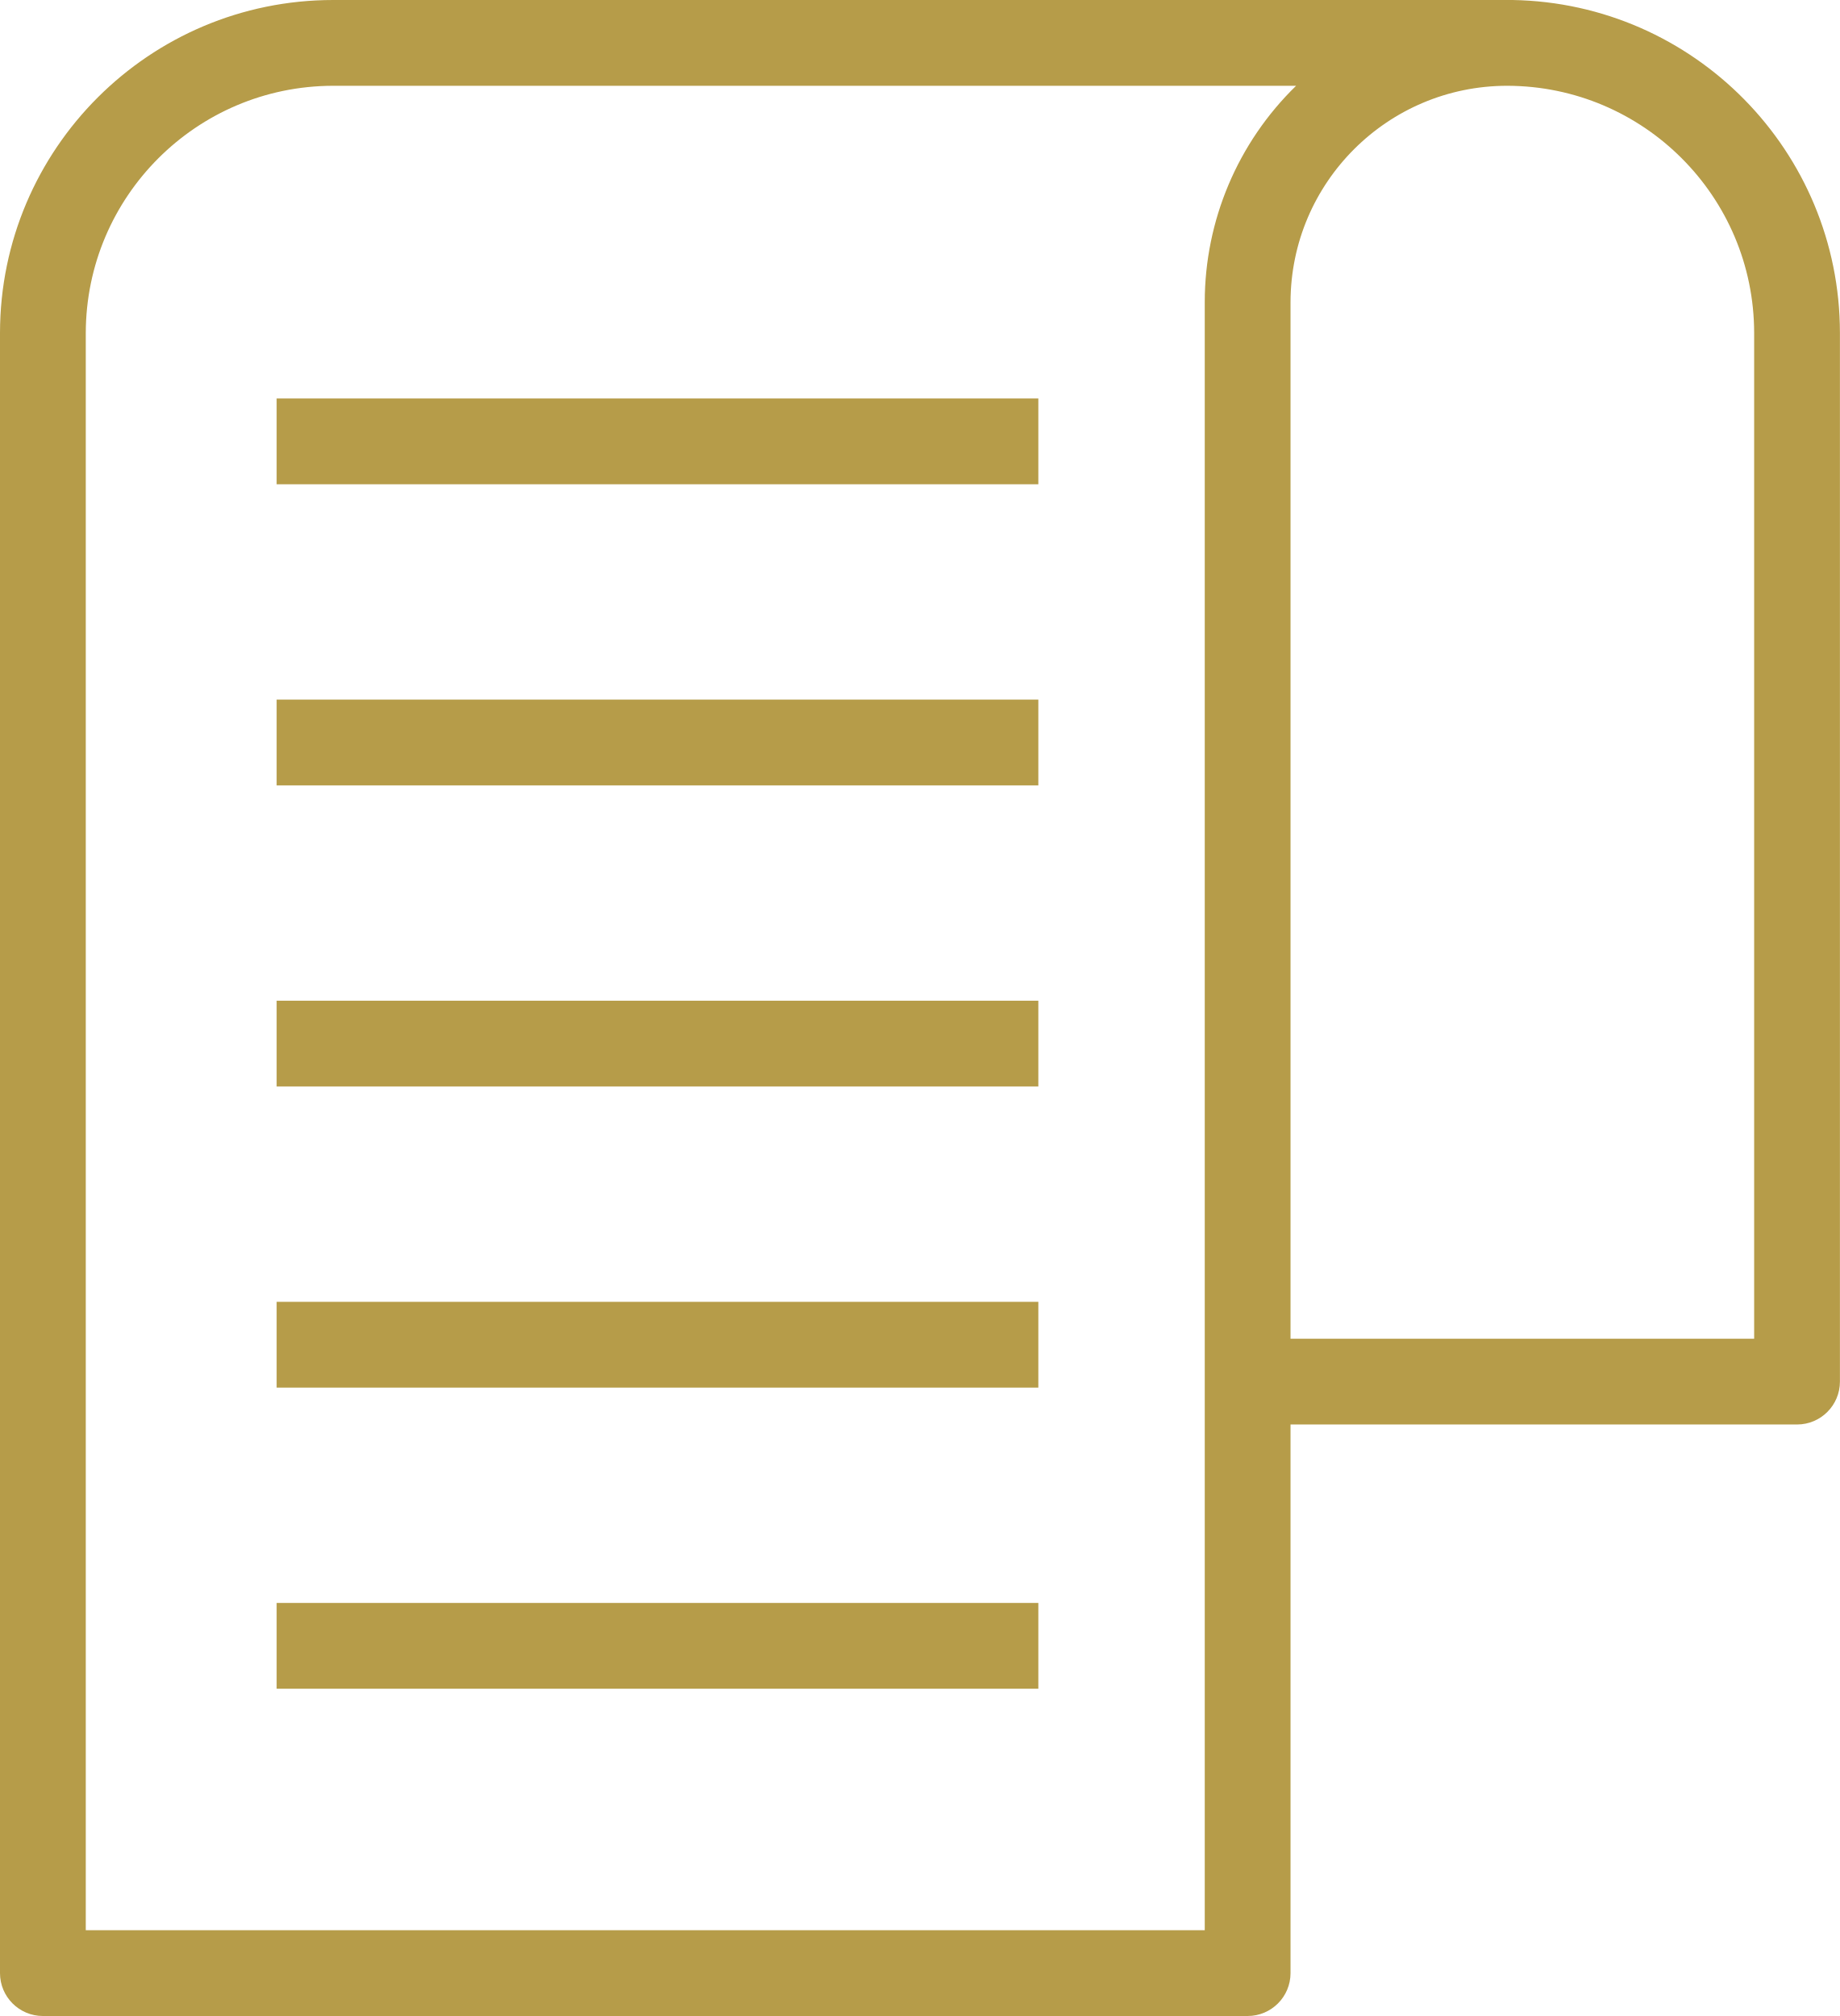
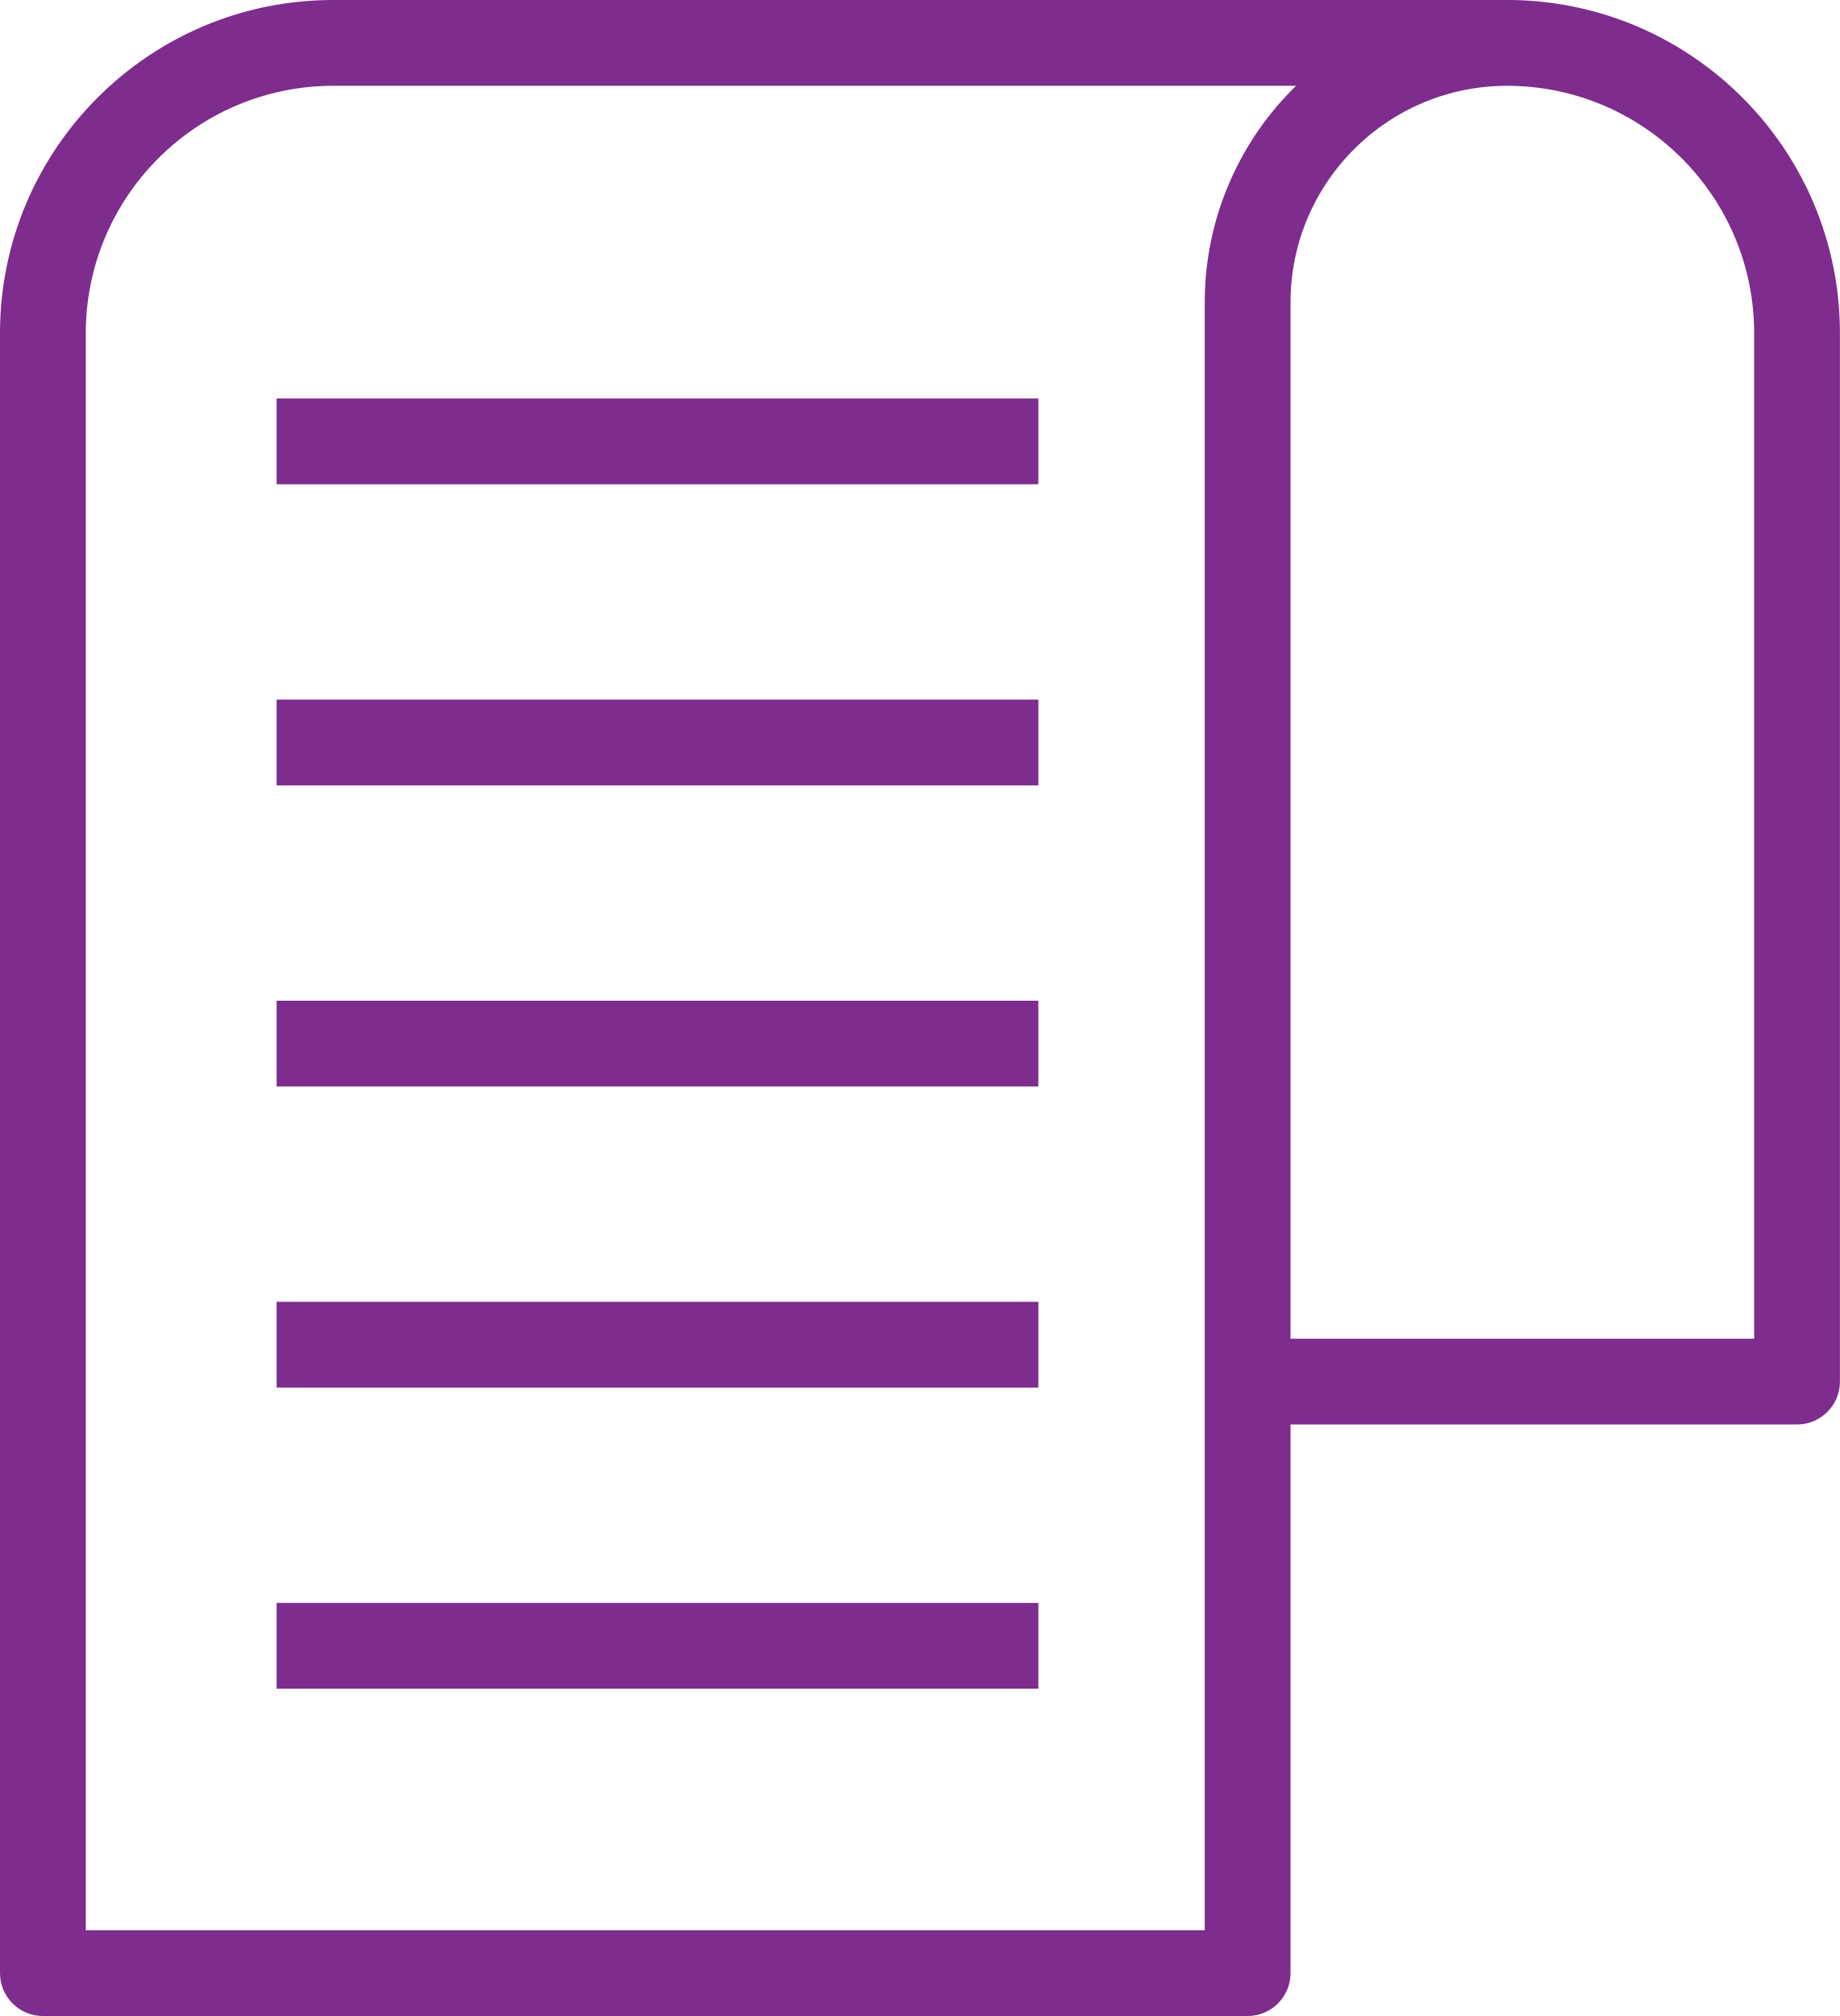
<svg xmlns="http://www.w3.org/2000/svg" id="task" width="42.9" height="47" viewBox="0 0 42.9 47">
-   <path id="Path_29068" data-name="Path 29068" d="M3.05,8.76V47a1,1,0,0,0,1,1H32.14a1,1,0,0,0,1-1V34.21H44.95a1,1,0,0,0,1-1V8.76A7.767,7.767,0,0,0,38.32,1H10.82A7.769,7.769,0,0,0,3.05,8.76ZM38.19,3a5.768,5.768,0,0,1,5.76,5.76V32.21H33.14V8.04A5.053,5.053,0,0,1,38.19,3ZM10.81,3H33.27a7.04,7.04,0,0,0-2.13,5.04V46H5.05V8.76A5.774,5.774,0,0,1,10.81,3Z" transform="translate(-3.05 -1)" fill="#b69c49" />
-   <path id="Path_29069" data-name="Path 29069" d="M9.5,38.37H27.26v2H9.5Zm0-7.02H27.26v2H9.5Zm0-7.02H27.26v2H9.5Zm0-7.02H27.26v2H9.5Zm0-7.02H27.26v2H9.5Z" transform="translate(-3.05 -1)" fill="#b69c49" />
+   <path id="Path_29068" data-name="Path 29068" d="M3.05,8.76V47a1,1,0,0,0,1,1H32.14a1,1,0,0,0,1-1V34.21H44.95a1,1,0,0,0,1-1V8.76A7.767,7.767,0,0,0,38.32,1H10.82A7.769,7.769,0,0,0,3.05,8.76ZM38.19,3a5.768,5.768,0,0,1,5.76,5.76V32.21H33.14V8.04A5.053,5.053,0,0,1,38.19,3ZM10.81,3H33.27a7.04,7.04,0,0,0-2.13,5.04V46H5.05V8.76A5.774,5.774,0,0,1,10.81,3Z" transform="translate(-3.05 -1)" fill="#7E2C8E" />
+   <path id="Path_29069" data-name="Path 29069" d="M9.5,38.37H27.26v2H9.5Zm0-7.02H27.26v2H9.5Zm0-7.02H27.26v2H9.5Zm0-7.02H27.26v2H9.5Zm0-7.02H27.26v2H9.5Z" transform="translate(-3.05 -1)" fill="#7E2C8E" />
</svg>
